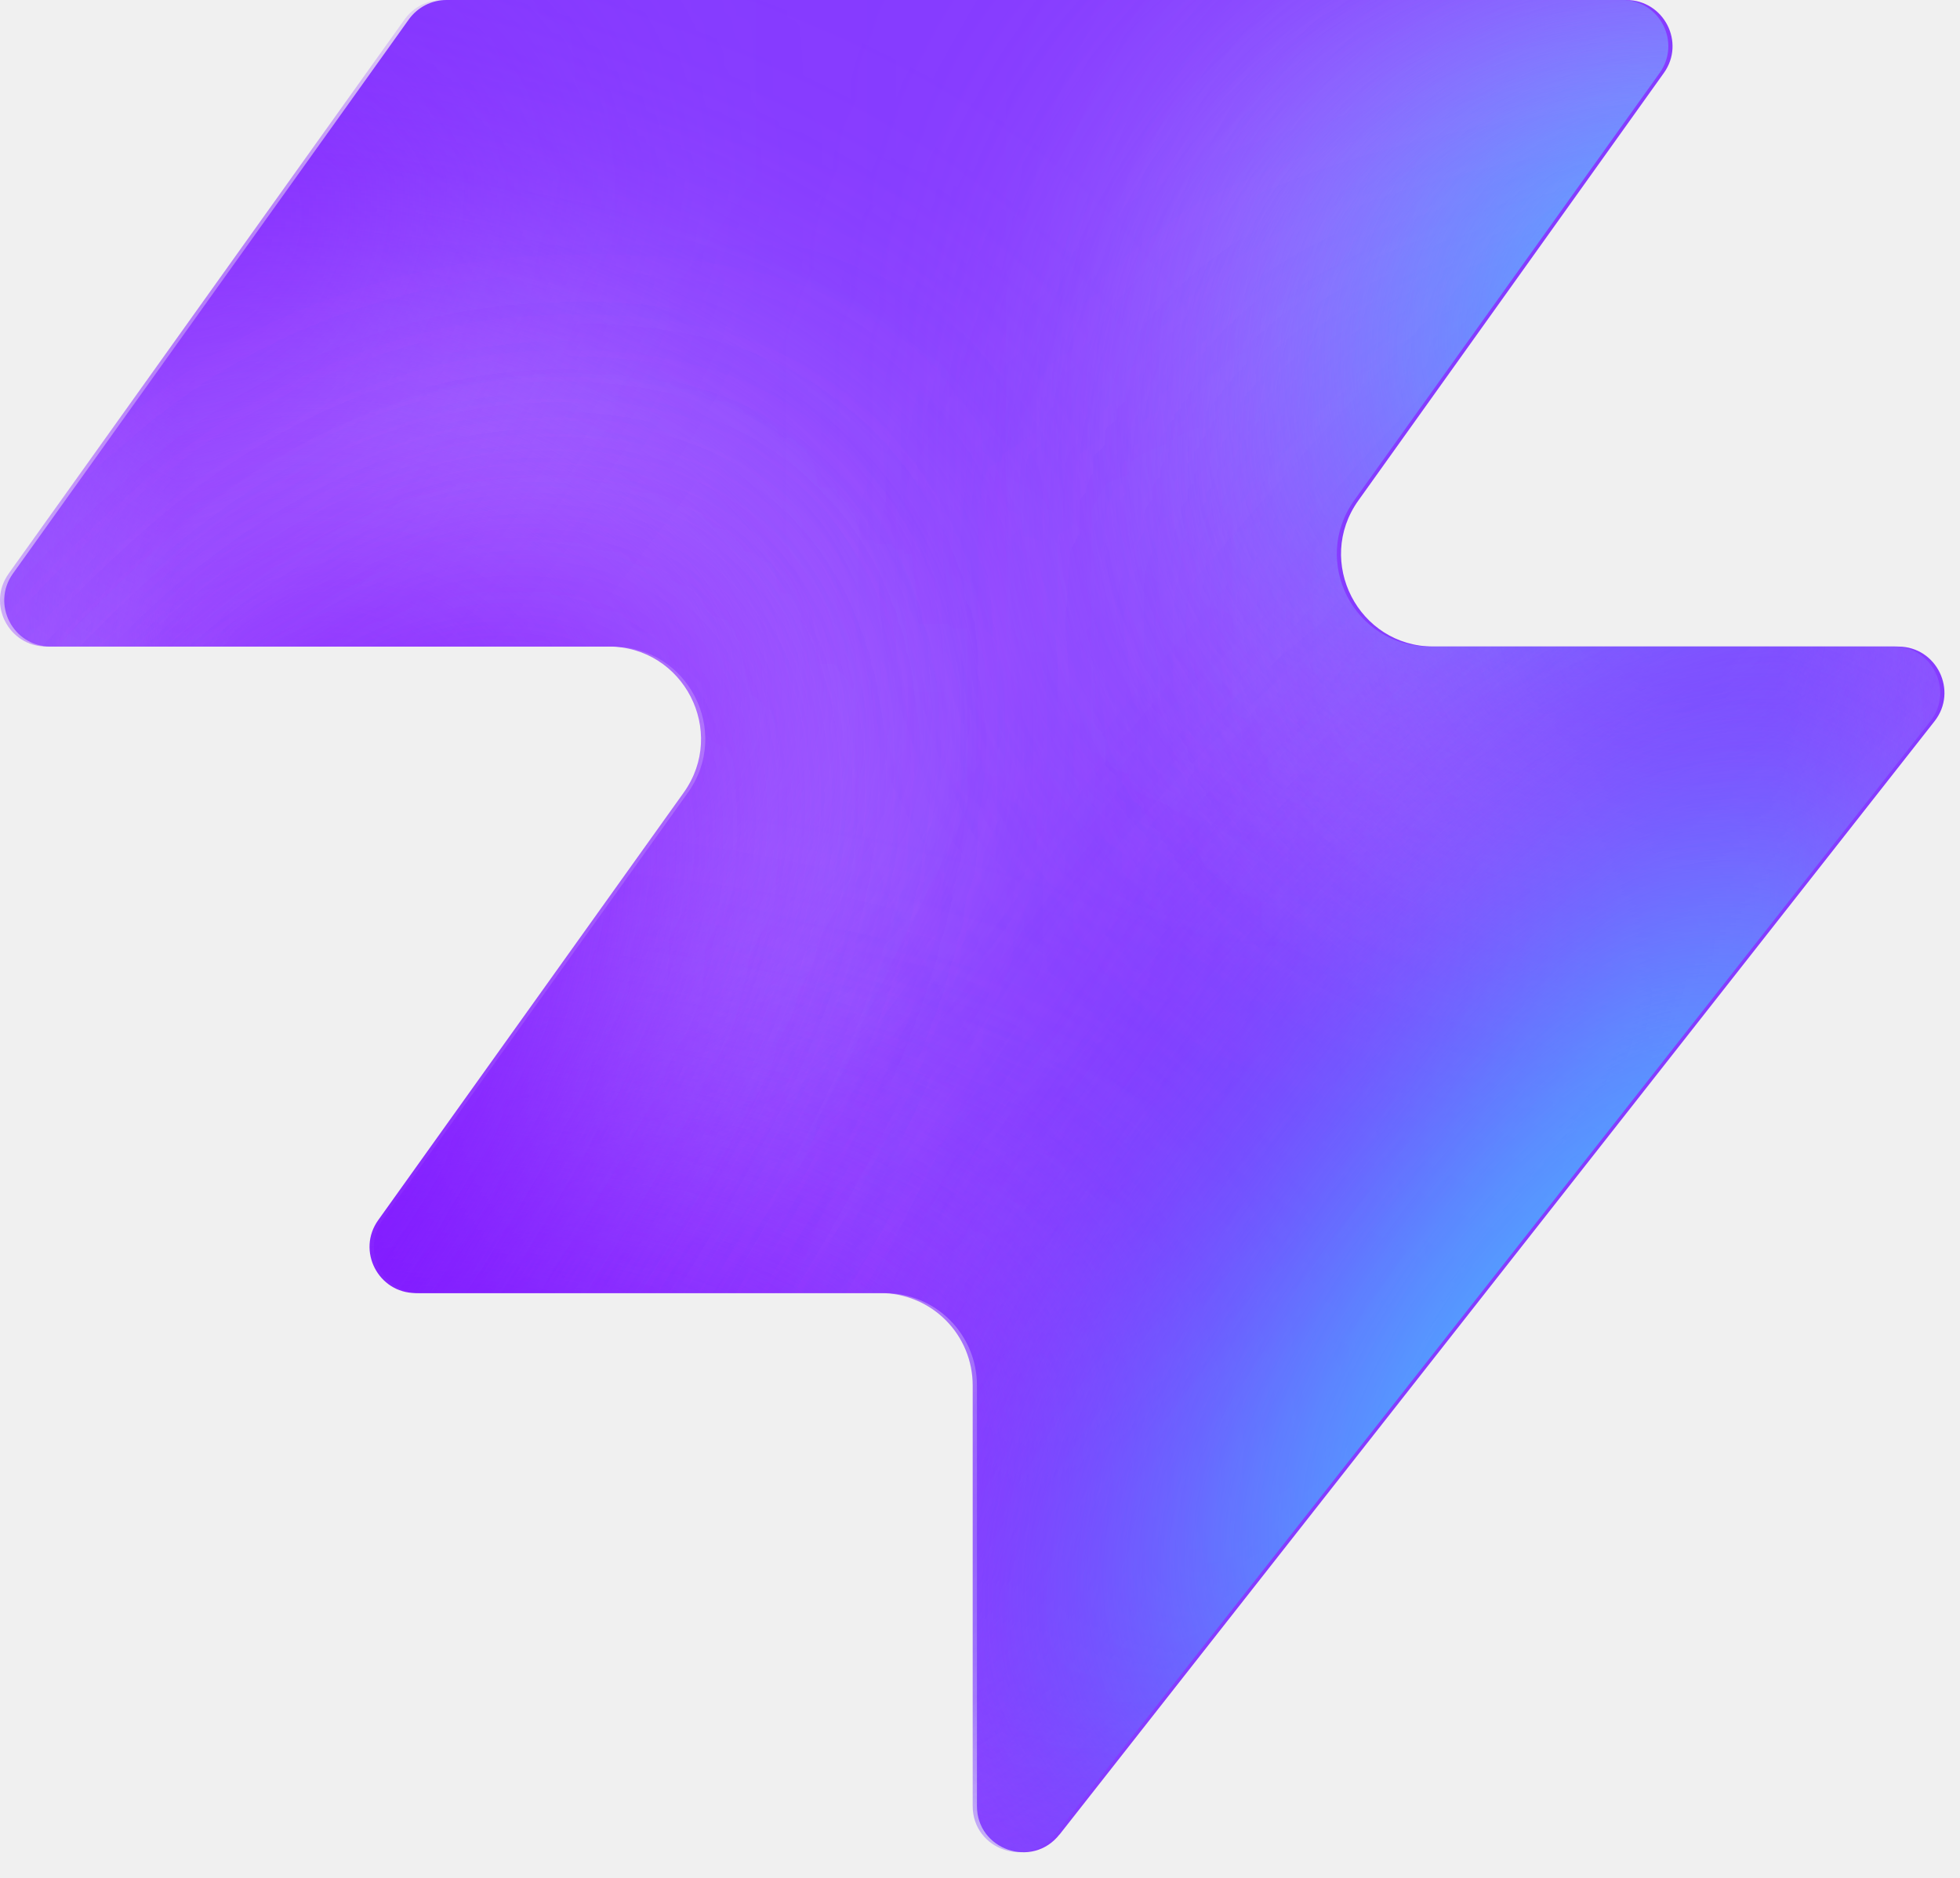
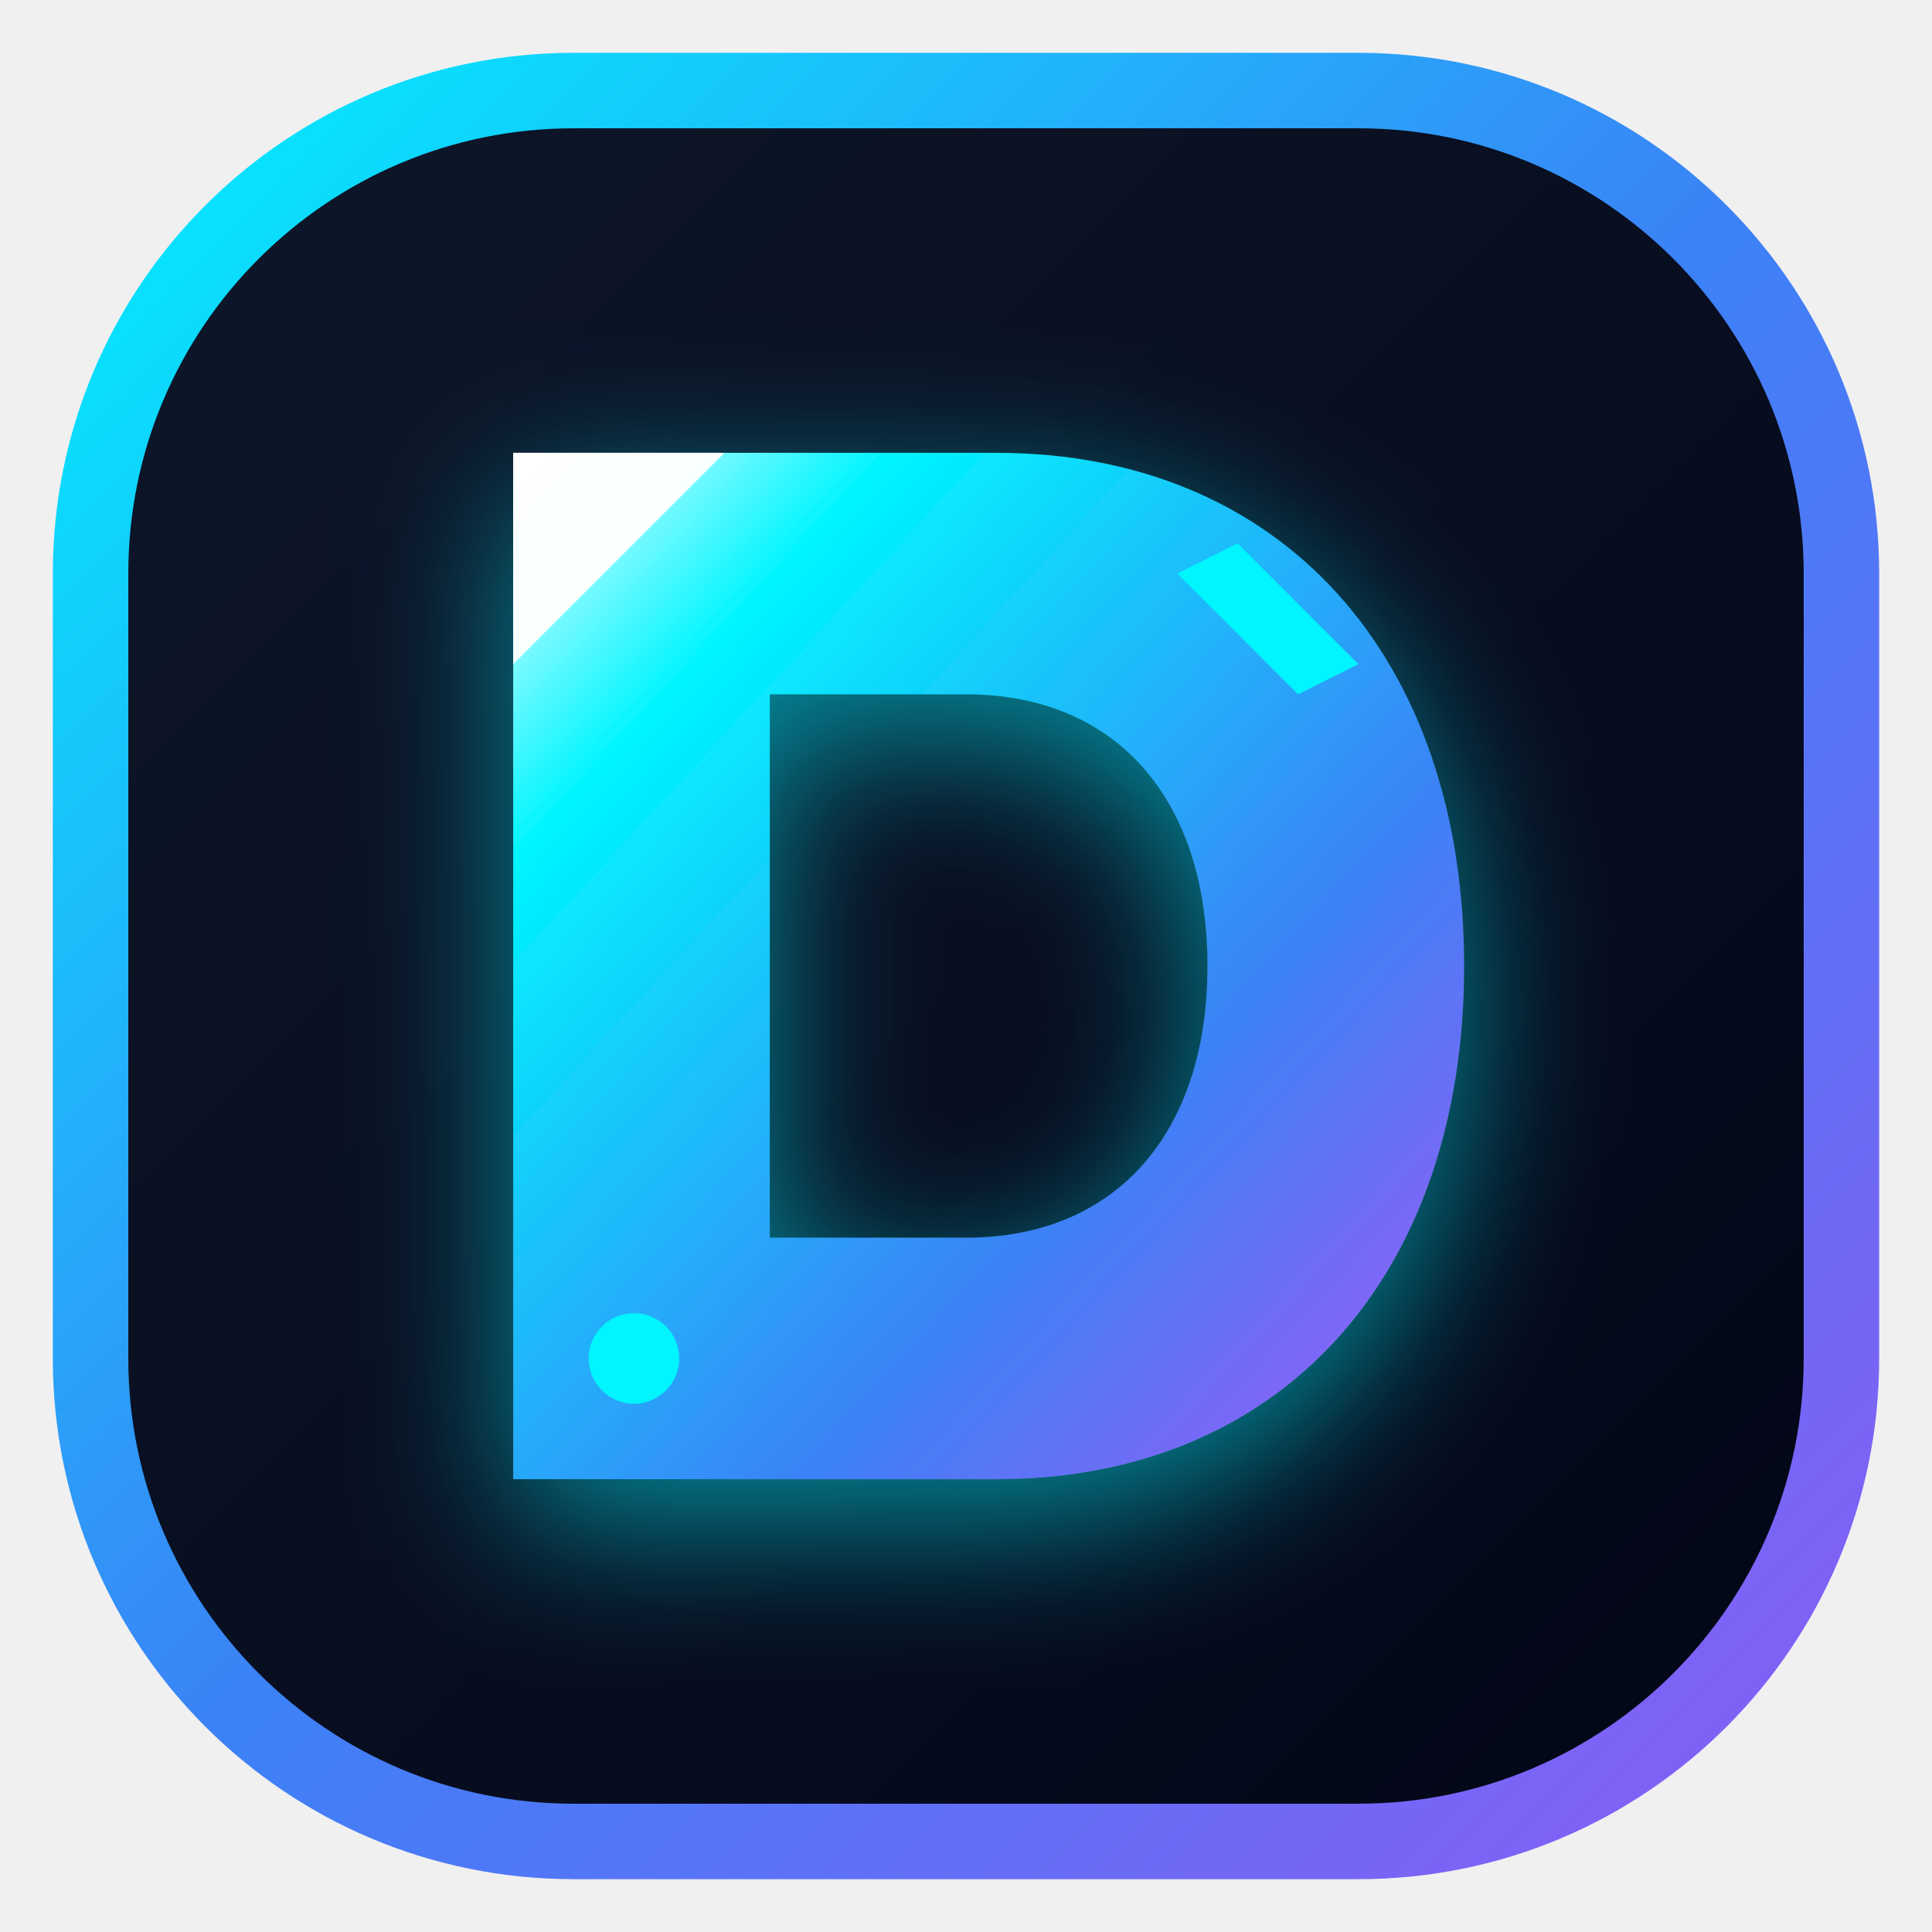
- <svg xmlns="http://www.w3.org/2000/svg" width="48" height="46" fill="none" viewBox="0 0 48 46">
-   <path fill="#863bff" d="M25.946 44.938c-.664.845-2.021.375-2.021-.698V33.937a2.26 2.26 0 0 0-2.262-2.262H10.287c-.92 0-1.456-1.04-.92-1.788l7.48-10.471c1.07-1.497 0-3.578-1.842-3.578H1.237c-.92 0-1.456-1.04-.92-1.788L10.013.474c.214-.297.556-.474.92-.474h28.894c.92 0 1.456 1.04.92 1.788l-7.48 10.471c-1.07 1.498 0 3.579 1.842 3.579h11.377c.943 0 1.473 1.088.89 1.83L25.947 44.94z" style="fill:#863bff;fill:color(display-p3 .525 .23 1);fill-opacity:1" />
-   <mask id="a" width="48" height="46" x="0" y="0" maskUnits="userSpaceOnUse" style="mask-type:alpha">
-     <path fill="#000" d="M25.842 44.938c-.664.844-2.021.375-2.021-.698V33.937a2.26 2.26 0 0 0-2.262-2.262H10.183c-.92 0-1.456-1.04-.92-1.788l7.48-10.471c1.07-1.498 0-3.579-1.842-3.579H1.133c-.92 0-1.456-1.04-.92-1.787L9.91.473c.214-.297.556-.474.92-.474h28.894c.92 0 1.456 1.04.92 1.788l-7.48 10.471c-1.07 1.498 0 3.578 1.842 3.578h11.377c.943 0 1.473 1.088.89 1.832L25.843 44.94z" style="fill:#000;fill-opacity:1" />
-   </mask>
-   <g mask="url(#a)">
-     <g filter="url(#b)">
-       <ellipse cx="5.508" cy="14.704" fill="#ede6ff" rx="5.508" ry="14.704" style="fill:#ede6ff;fill:color(display-p3 .927 .903 1);fill-opacity:1" transform="matrix(.00324 1 1 -.00324 -4.47 31.516)" />
-     </g>
-     <g filter="url(#c)">
-       <ellipse cx="10.399" cy="29.851" fill="#ede6ff" rx="10.399" ry="29.851" style="fill:#ede6ff;fill:color(display-p3 .927 .903 1);fill-opacity:1" transform="matrix(.00324 1 1 -.00324 -39.328 7.883)" />
-     </g>
-     <g filter="url(#d)">
-       <ellipse cx="5.508" cy="30.487" fill="#7e14ff" rx="5.508" ry="30.487" style="fill:#7e14ff;fill:color(display-p3 .492 .077 1);fill-opacity:1" transform="rotate(89.814 -25.913 -14.639)scale(1 -1)" />
-     </g>
-     <g filter="url(#e)">
-       <ellipse cx="5.508" cy="30.599" fill="#7e14ff" rx="5.508" ry="30.599" style="fill:#7e14ff;fill:color(display-p3 .492 .077 1);fill-opacity:1" transform="rotate(89.814 -32.644 -3.334)scale(1 -1)" />
-     </g>
-     <g filter="url(#f)">
-       <ellipse cx="5.508" cy="30.599" fill="#7e14ff" rx="5.508" ry="30.599" style="fill:#7e14ff;fill:color(display-p3 .492 .077 1);fill-opacity:1" transform="matrix(.00324 1 1 -.00324 -34.34 30.47)" />
-     </g>
-     <g filter="url(#g)">
-       <ellipse cx="14.072" cy="22.078" fill="#ede6ff" rx="14.072" ry="22.078" style="fill:#ede6ff;fill:color(display-p3 .927 .903 1);fill-opacity:1" transform="rotate(93.35 24.506 48.493)scale(-1 1)" />
-     </g>
-     <g filter="url(#h)">
-       <ellipse cx="3.47" cy="21.501" fill="#7e14ff" rx="3.47" ry="21.501" style="fill:#7e14ff;fill:color(display-p3 .492 .077 1);fill-opacity:1" transform="rotate(89.009 28.708 47.59)scale(-1 1)" />
-     </g>
-     <g filter="url(#i)">
-       <ellipse cx="3.47" cy="21.501" fill="#7e14ff" rx="3.47" ry="21.501" style="fill:#7e14ff;fill:color(display-p3 .492 .077 1);fill-opacity:1" transform="rotate(89.009 28.708 47.59)scale(-1 1)" />
-     </g>
-     <g filter="url(#j)">
-       <ellipse cx=".387" cy="8.972" fill="#7e14ff" rx="4.407" ry="29.108" style="fill:#7e14ff;fill:color(display-p3 .492 .077 1);fill-opacity:1" transform="rotate(39.51 .387 8.972)" />
-     </g>
-     <g filter="url(#k)">
-       <ellipse cx="47.523" cy="-6.092" fill="#7e14ff" rx="4.407" ry="29.108" style="fill:#7e14ff;fill:color(display-p3 .492 .077 1);fill-opacity:1" transform="rotate(37.892 47.523 -6.092)" />
-     </g>
-     <g filter="url(#l)">
-       <ellipse cx="41.412" cy="6.333" fill="#47bfff" rx="5.971" ry="9.665" style="fill:#47bfff;fill:color(display-p3 .28 .748 1);fill-opacity:1" transform="rotate(37.892 41.412 6.333)" />
-     </g>
-     <g filter="url(#m)">
-       <ellipse cx="-1.879" cy="38.332" fill="#7e14ff" rx="4.407" ry="29.108" style="fill:#7e14ff;fill:color(display-p3 .492 .077 1);fill-opacity:1" transform="rotate(37.892 -1.88 38.332)" />
-     </g>
-     <g filter="url(#n)">
-       <ellipse cx="-1.879" cy="38.332" fill="#7e14ff" rx="4.407" ry="29.108" style="fill:#7e14ff;fill:color(display-p3 .492 .077 1);fill-opacity:1" transform="rotate(37.892 -1.88 38.332)" />
-     </g>
-     <g filter="url(#o)">
-       <ellipse cx="35.651" cy="29.907" fill="#7e14ff" rx="4.407" ry="29.108" style="fill:#7e14ff;fill:color(display-p3 .492 .077 1);fill-opacity:1" transform="rotate(37.892 35.651 29.907)" />
-     </g>
-     <g filter="url(#p)">
-       <ellipse cx="38.418" cy="32.4" fill="#47bfff" rx="5.971" ry="15.297" style="fill:#47bfff;fill:color(display-p3 .28 .748 1);fill-opacity:1" transform="rotate(37.892 38.418 32.4)" />
-     </g>
-   </g>
+ <svg xmlns="http://www.w3.org/2000/svg" viewBox="0 0 64 64" width="64" height="64">
  <defs>
-     <filter id="b" width="60.045" height="41.654" x="-19.77" y="16.149" color-interpolation-filters="sRGB" filterUnits="userSpaceOnUse">
-       <feFlood flood-opacity="0" result="BackgroundImageFix" />
-       <feBlend in="SourceGraphic" in2="BackgroundImageFix" result="shape" />
-       <feGaussianBlur result="effect1_foregroundBlur_2002_17158" stdDeviation="7.659" />
-     </filter>
-     <filter id="c" width="90.34" height="51.437" x="-54.613" y="-7.533" color-interpolation-filters="sRGB" filterUnits="userSpaceOnUse">
-       <feFlood flood-opacity="0" result="BackgroundImageFix" />
-       <feBlend in="SourceGraphic" in2="BackgroundImageFix" result="shape" />
-       <feGaussianBlur result="effect1_foregroundBlur_2002_17158" stdDeviation="7.659" />
-     </filter>
-     <filter id="d" width="79.355" height="29.4" x="-49.64" y="2.03" color-interpolation-filters="sRGB" filterUnits="userSpaceOnUse">
-       <feFlood flood-opacity="0" result="BackgroundImageFix" />
-       <feBlend in="SourceGraphic" in2="BackgroundImageFix" result="shape" />
-       <feGaussianBlur result="effect1_foregroundBlur_2002_17158" stdDeviation="4.596" />
-     </filter>
-     <filter id="e" width="79.579" height="29.4" x="-45.045" y="20.029" color-interpolation-filters="sRGB" filterUnits="userSpaceOnUse">
-       <feFlood flood-opacity="0" result="BackgroundImageFix" />
-       <feBlend in="SourceGraphic" in2="BackgroundImageFix" result="shape" />
-       <feGaussianBlur result="effect1_foregroundBlur_2002_17158" stdDeviation="4.596" />
-     </filter>
-     <filter id="f" width="79.579" height="29.4" x="-43.513" y="21.178" color-interpolation-filters="sRGB" filterUnits="userSpaceOnUse">
-       <feFlood flood-opacity="0" result="BackgroundImageFix" />
-       <feBlend in="SourceGraphic" in2="BackgroundImageFix" result="shape" />
-       <feGaussianBlur result="effect1_foregroundBlur_2002_17158" stdDeviation="4.596" />
-     </filter>
-     <filter id="g" width="74.749" height="58.852" x="15.756" y="-17.901" color-interpolation-filters="sRGB" filterUnits="userSpaceOnUse">
-       <feFlood flood-opacity="0" result="BackgroundImageFix" />
-       <feBlend in="SourceGraphic" in2="BackgroundImageFix" result="shape" />
-       <feGaussianBlur result="effect1_foregroundBlur_2002_17158" stdDeviation="7.659" />
-     </filter>
-     <filter id="h" width="61.377" height="25.362" x="23.548" y="2.284" color-interpolation-filters="sRGB" filterUnits="userSpaceOnUse">
-       <feFlood flood-opacity="0" result="BackgroundImageFix" />
-       <feBlend in="SourceGraphic" in2="BackgroundImageFix" result="shape" />
-       <feGaussianBlur result="effect1_foregroundBlur_2002_17158" stdDeviation="4.596" />
-     </filter>
-     <filter id="i" width="61.377" height="25.362" x="23.548" y="2.284" color-interpolation-filters="sRGB" filterUnits="userSpaceOnUse">
-       <feFlood flood-opacity="0" result="BackgroundImageFix" />
-       <feBlend in="SourceGraphic" in2="BackgroundImageFix" result="shape" />
-       <feGaussianBlur result="effect1_foregroundBlur_2002_17158" stdDeviation="4.596" />
-     </filter>
-     <filter id="j" width="56.045" height="63.649" x="-27.636" y="-22.853" color-interpolation-filters="sRGB" filterUnits="userSpaceOnUse">
-       <feFlood flood-opacity="0" result="BackgroundImageFix" />
-       <feBlend in="SourceGraphic" in2="BackgroundImageFix" result="shape" />
-       <feGaussianBlur result="effect1_foregroundBlur_2002_17158" stdDeviation="4.596" />
-     </filter>
-     <filter id="k" width="54.814" height="64.646" x="20.116" y="-38.415" color-interpolation-filters="sRGB" filterUnits="userSpaceOnUse">
-       <feFlood flood-opacity="0" result="BackgroundImageFix" />
-       <feBlend in="SourceGraphic" in2="BackgroundImageFix" result="shape" />
-       <feGaussianBlur result="effect1_foregroundBlur_2002_17158" stdDeviation="4.596" />
-     </filter>
-     <filter id="l" width="33.541" height="35.313" x="24.641" y="-11.323" color-interpolation-filters="sRGB" filterUnits="userSpaceOnUse">
-       <feFlood flood-opacity="0" result="BackgroundImageFix" />
-       <feBlend in="SourceGraphic" in2="BackgroundImageFix" result="shape" />
-       <feGaussianBlur result="effect1_foregroundBlur_2002_17158" stdDeviation="4.596" />
-     </filter>
-     <filter id="m" width="54.814" height="64.646" x="-29.286" y="6.009" color-interpolation-filters="sRGB" filterUnits="userSpaceOnUse">
-       <feFlood flood-opacity="0" result="BackgroundImageFix" />
-       <feBlend in="SourceGraphic" in2="BackgroundImageFix" result="shape" />
-       <feGaussianBlur result="effect1_foregroundBlur_2002_17158" stdDeviation="4.596" />
-     </filter>
-     <filter id="n" width="54.814" height="64.646" x="-29.286" y="6.009" color-interpolation-filters="sRGB" filterUnits="userSpaceOnUse">
-       <feFlood flood-opacity="0" result="BackgroundImageFix" />
-       <feBlend in="SourceGraphic" in2="BackgroundImageFix" result="shape" />
-       <feGaussianBlur result="effect1_foregroundBlur_2002_17158" stdDeviation="4.596" />
-     </filter>
-     <filter id="o" width="54.814" height="64.646" x="8.244" y="-2.416" color-interpolation-filters="sRGB" filterUnits="userSpaceOnUse">
-       <feFlood flood-opacity="0" result="BackgroundImageFix" />
-       <feBlend in="SourceGraphic" in2="BackgroundImageFix" result="shape" />
-       <feGaussianBlur result="effect1_foregroundBlur_2002_17158" stdDeviation="4.596" />
-     </filter>
-     <filter id="p" width="39.409" height="43.623" x="18.713" y="10.588" color-interpolation-filters="sRGB" filterUnits="userSpaceOnUse">
-       <feFlood flood-opacity="0" result="BackgroundImageFix" />
-       <feBlend in="SourceGraphic" in2="BackgroundImageFix" result="shape" />
-       <feGaussianBlur result="effect1_foregroundBlur_2002_17158" stdDeviation="4.596" />
+     <linearGradient id="d-bg" x1="0%" y1="0%" x2="100%" y2="100%">
+       <stop offset="0%" stop-color="#0e172a" />
+       <stop offset="100%" stop-color="#020617" />
+     </linearGradient>
+     <linearGradient id="d-border" x1="0%" y1="0%" x2="100%" y2="100%">
+       <stop offset="0%" stop-color="#00f0ff" />
+       <stop offset="50%" stop-color="#3b82f6" />
+       <stop offset="100%" stop-color="#8b5cf6" />
+     </linearGradient>
+     <linearGradient id="d-core" x1="0%" y1="0%" x2="100%" y2="100%">
+       <stop offset="0%" stop-color="#ffffff" />
+       <stop offset="20%" stop-color="#00f5ff" />
+       <stop offset="65%" stop-color="#3b82f6" />
+       <stop offset="100%" stop-color="#a855f7" />
+     </linearGradient>
+     <filter id="d-glow" x="-20%" y="-20%" width="140%" height="140%">
+       <feDropShadow dx="0" dy="1.5" stdDeviation="2.5" flood-color="#00f0ff" flood-opacity="0.55" />
    </filter>
  </defs>
+   <rect x="3" y="3" width="58" height="58" rx="16" fill="url(#d-bg)" stroke="url(#d-border)" stroke-width="2.5" />
+   <g filter="url(#d-glow)">
+     <path d="M17 15 H33 C42.5 15 48.5 21.8 48.5 32 C48.5 42.2 42.5 49 33 49 H17 Z M25.5 23 V41 H32 C37 41 40 37.5 40 32 C40 26.5 37 23 32 23 Z" fill="url(#d-core)" />
+     <polygon points="17,15 24,15 17,22" fill="#ffffff" opacity="0.95" />
+     <polygon points="41,18 45,22 43,23 39,19" fill="#00f5ff" />
+     <circle cx="21" cy="45" r="1.5" fill="#00f5ff" />
+   </g>
</svg>
